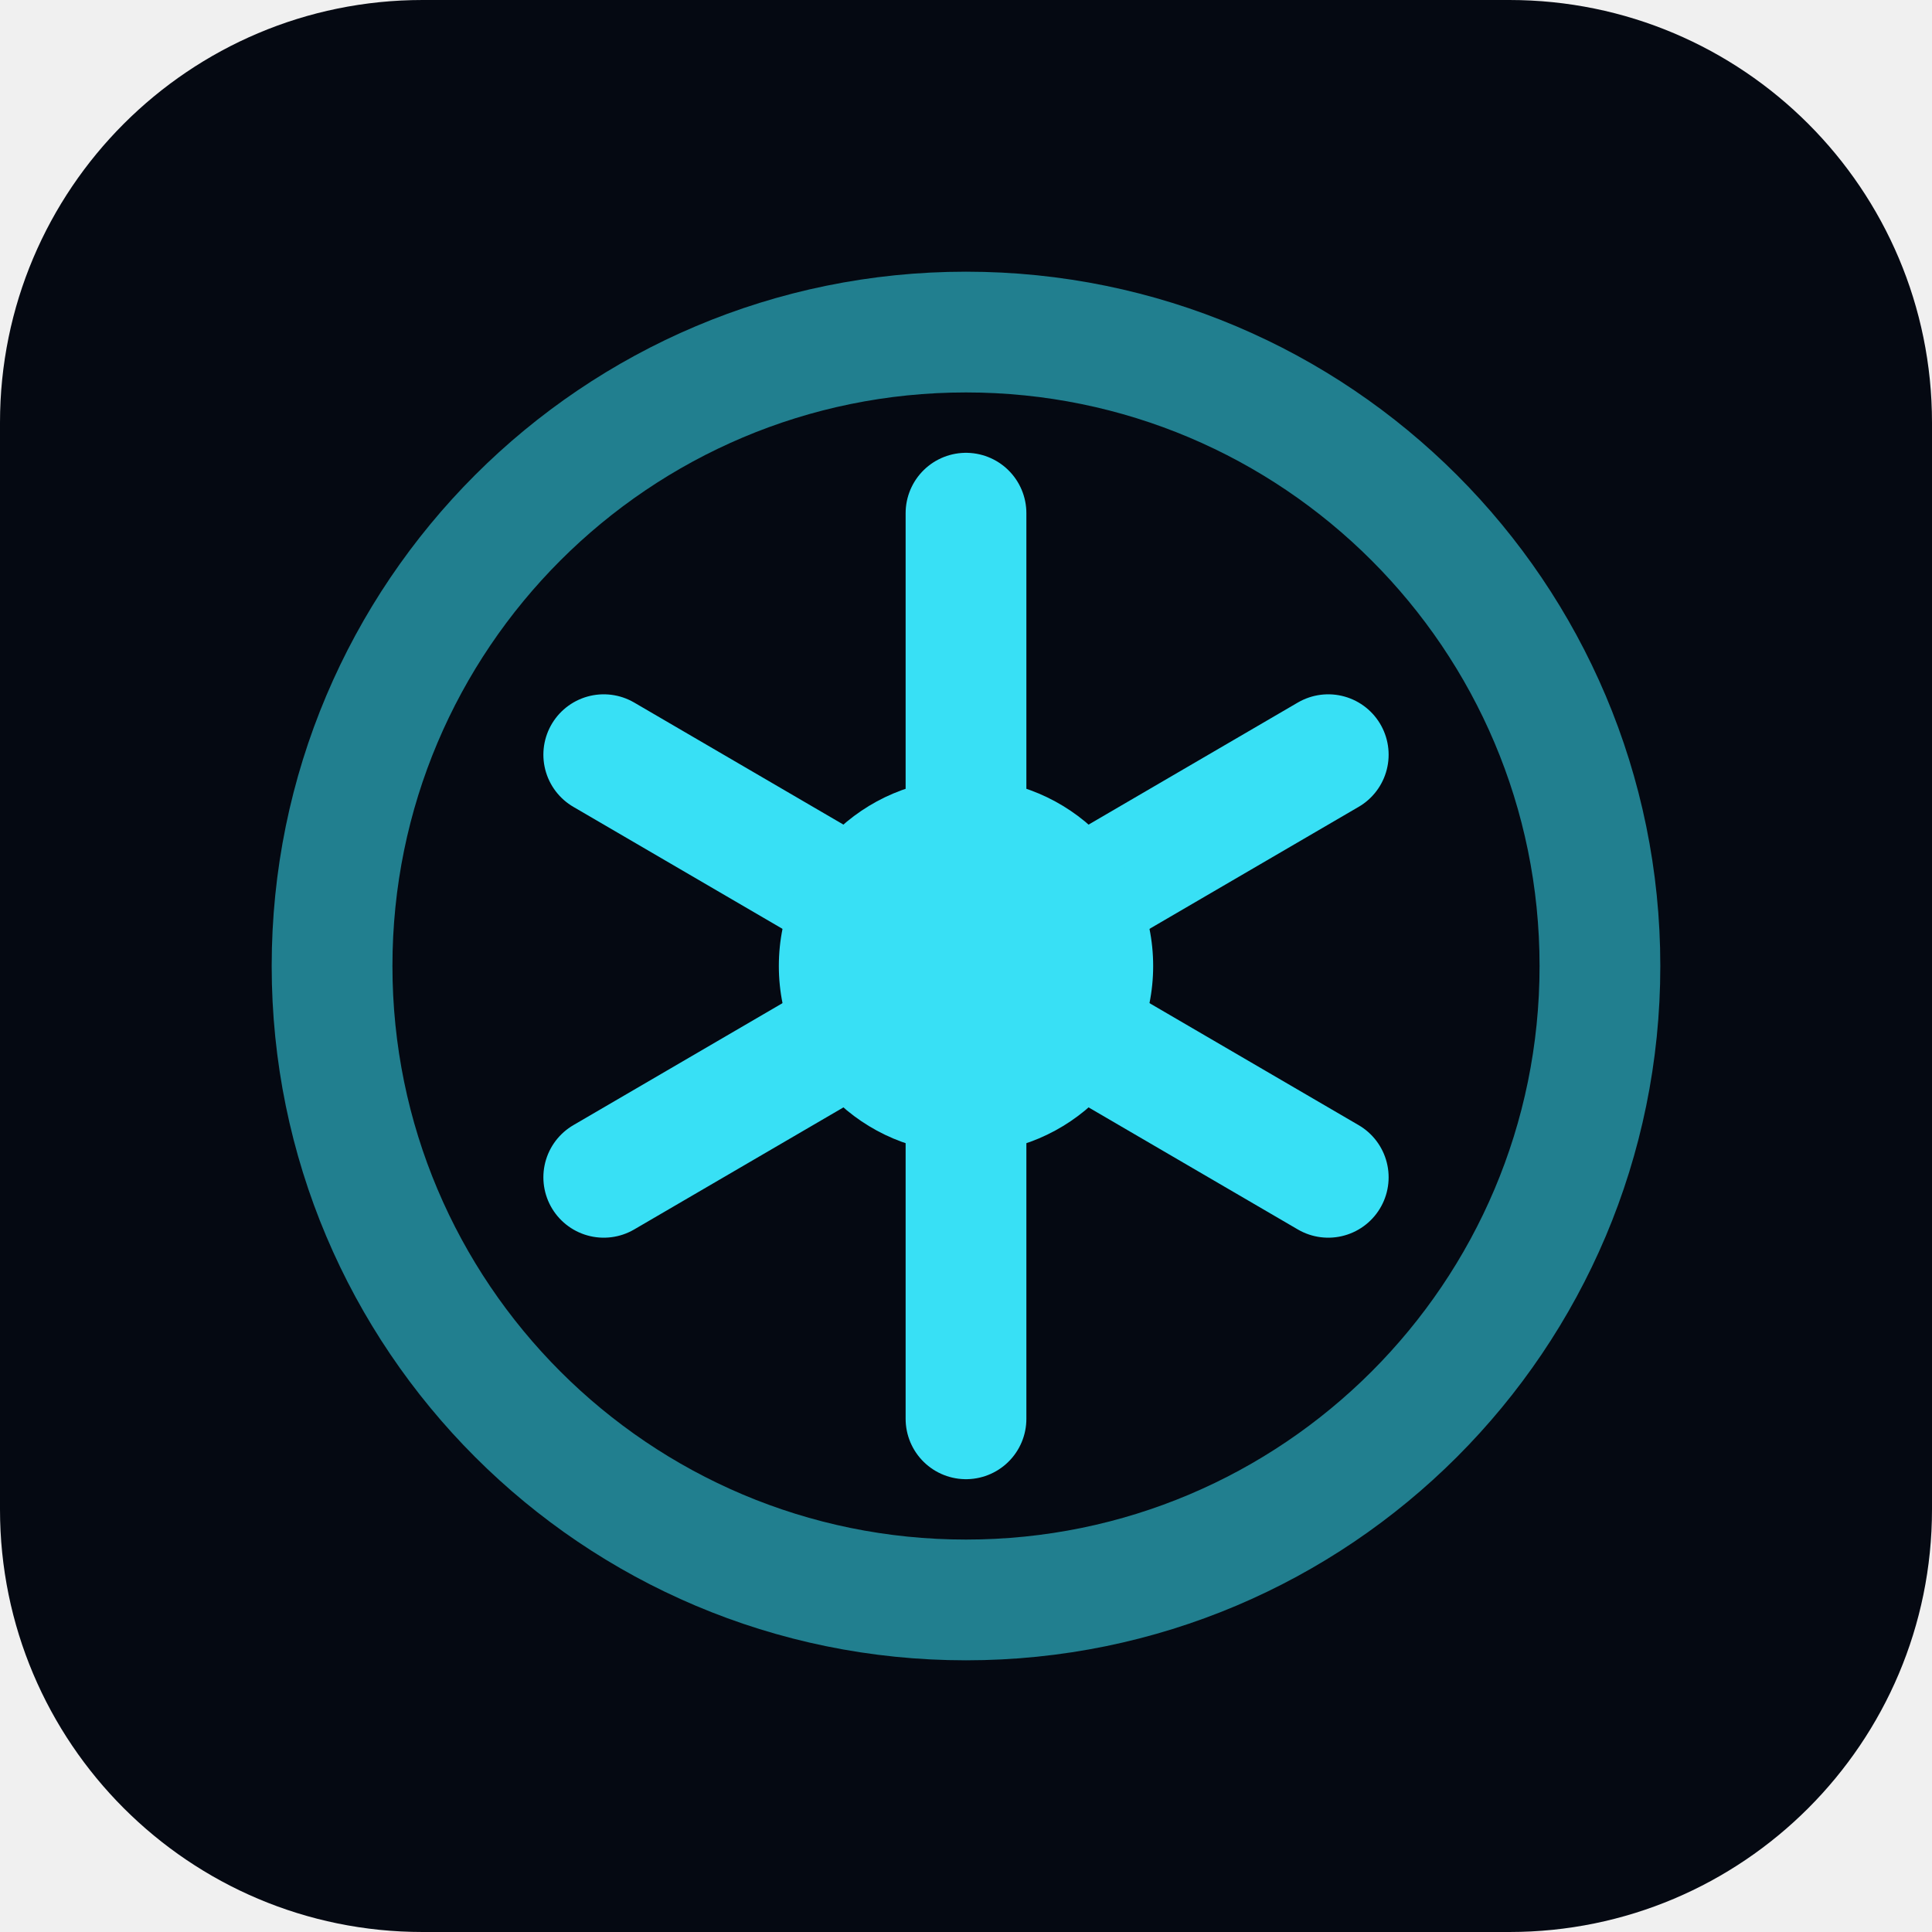
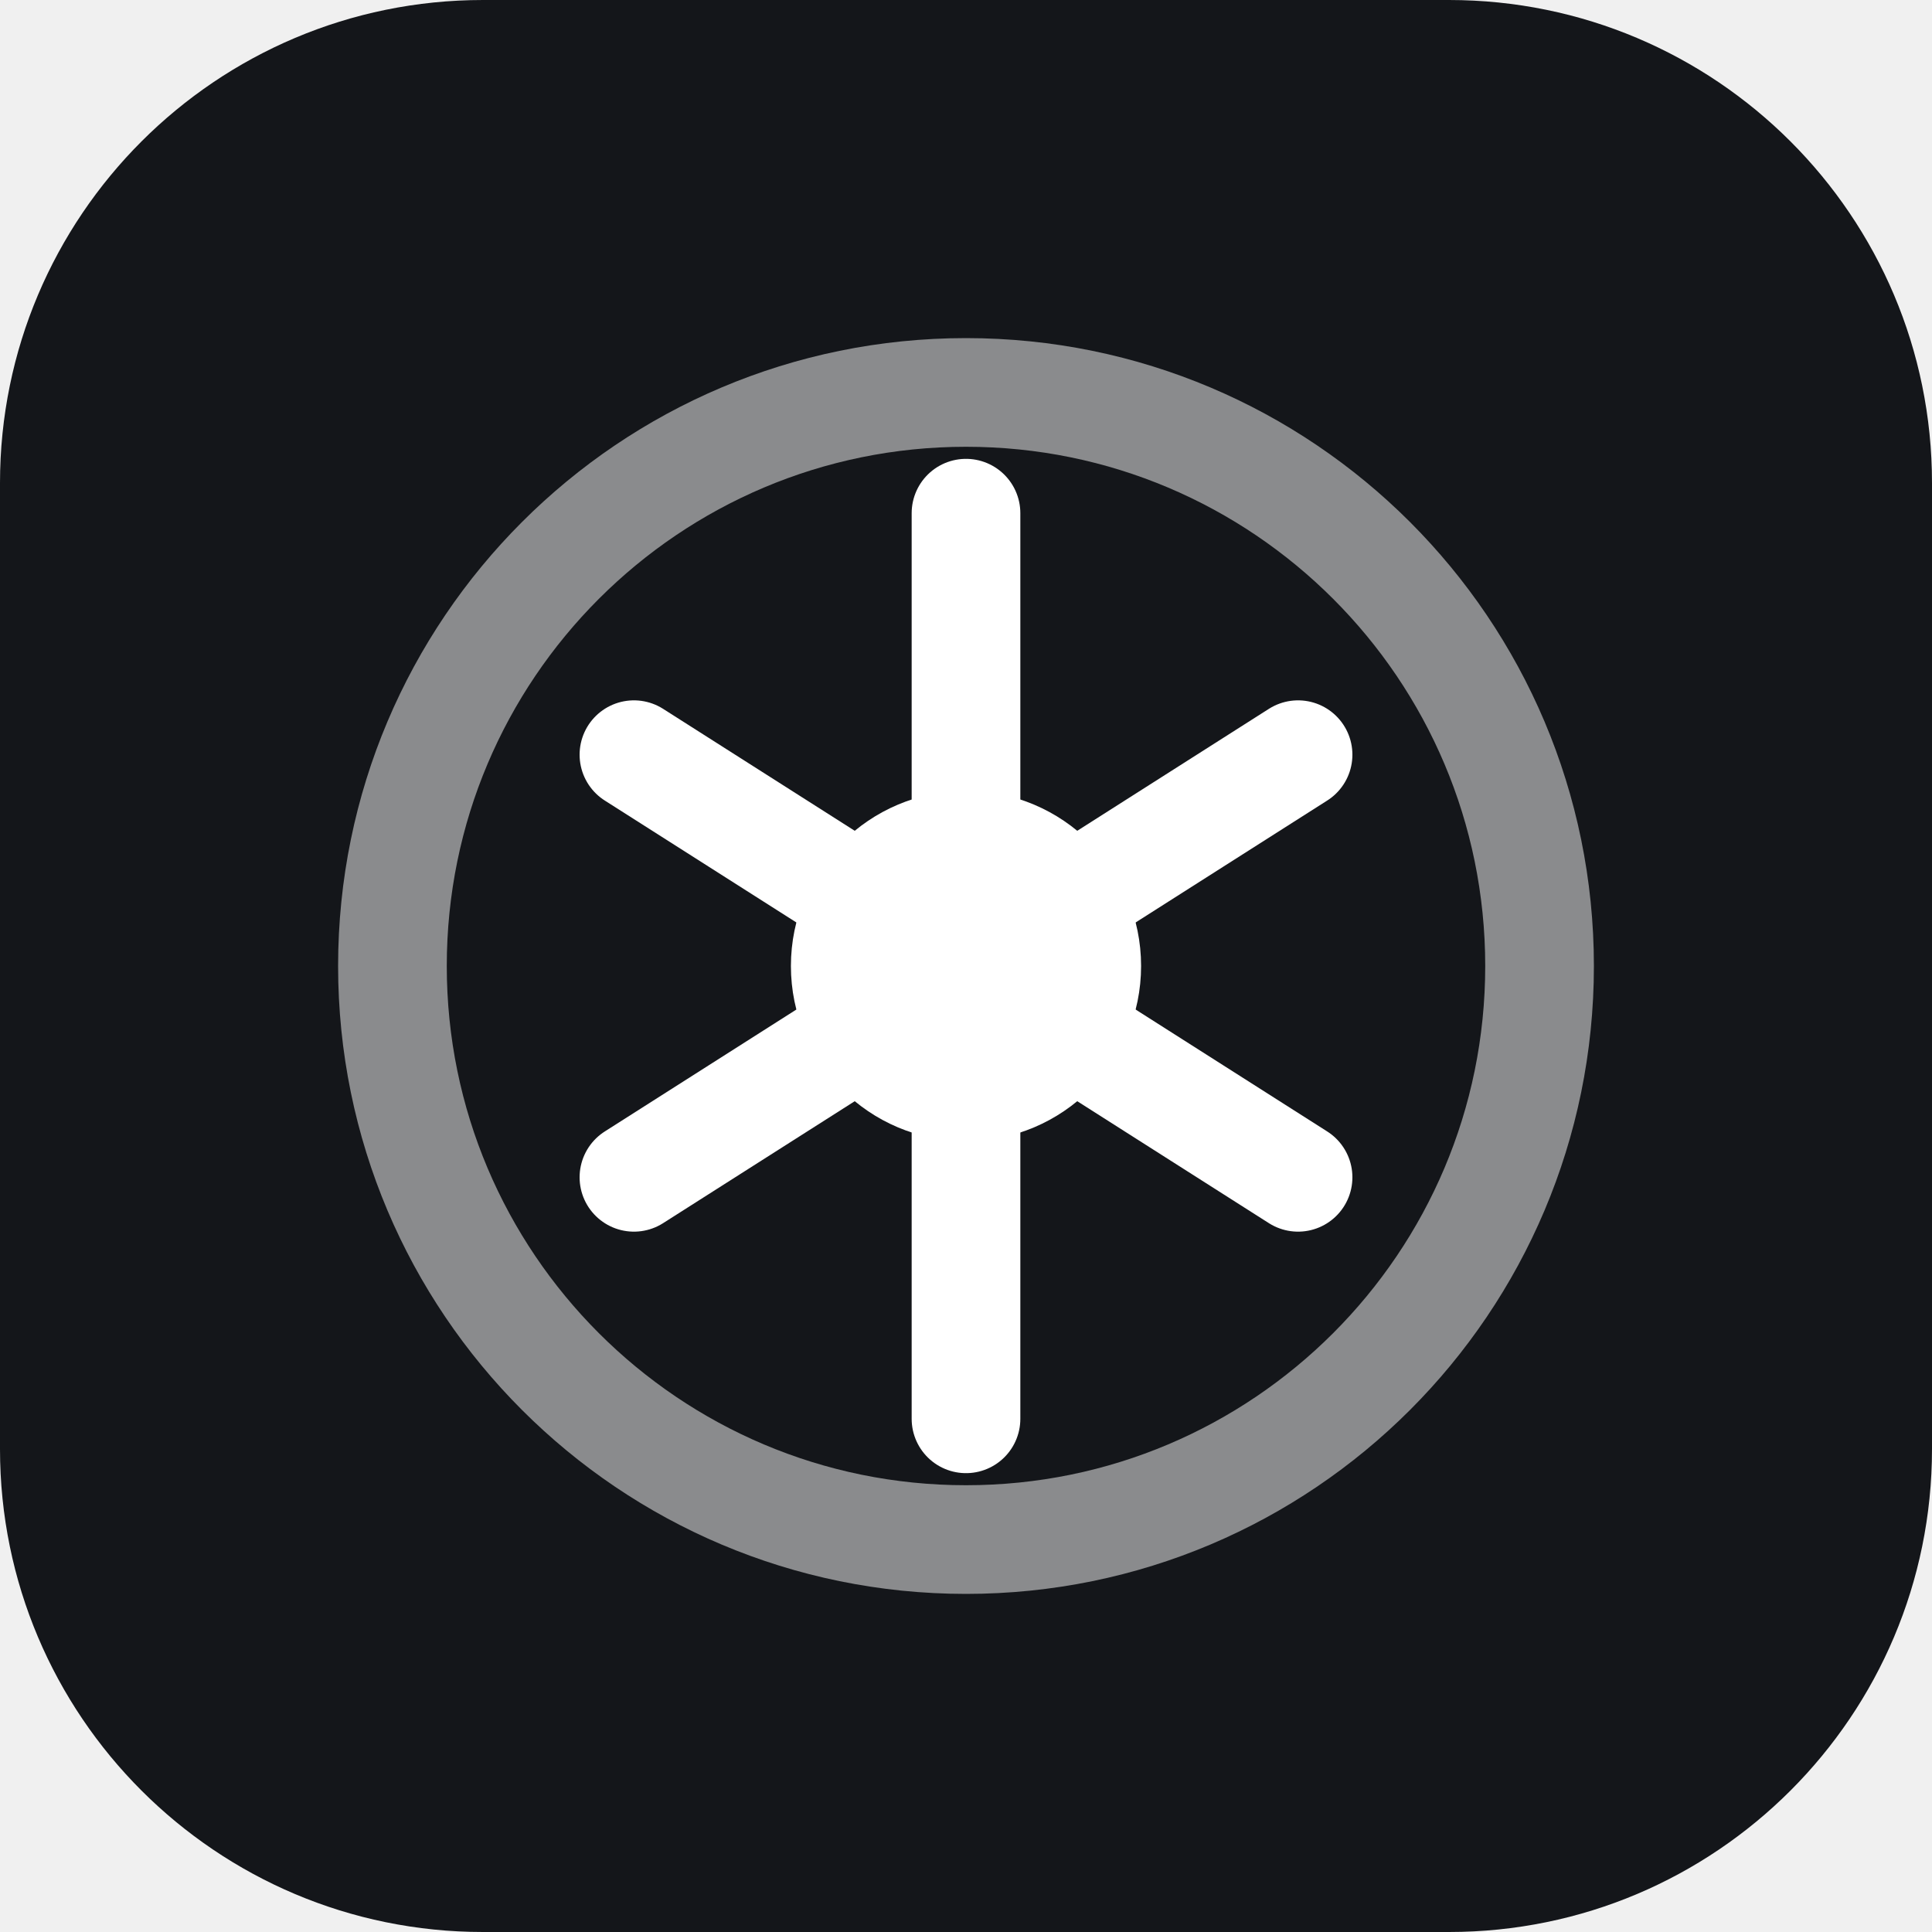
<svg xmlns="http://www.w3.org/2000/svg" viewBox="0 0 32 32">
-   <rect width="32" height="32" rx="7" fill="#050912" />
-   <circle cx="16" cy="16" r="10.5" stroke="#38E0F5" stroke-width="2" opacity="0.55" fill="none" />
-   <path d="M16 8.5v15M10 12.5l12 7M22 12.5l-12 7" stroke="#38E0F5" stroke-width="2" stroke-linecap="round" />
-   <circle cx="16" cy="16" r="3.1" fill="#38E0F5" />
+   <rect width="32" height="32" rx="8" fill="#14161A" />
+   <circle cx="16" cy="16" r="9.5" stroke="#FFFFFF" stroke-width="1.8" opacity="0.5" fill="none" />
+   <path d="M16 8.5v15M10.5 12.5l11 7M21.5 12.5l-11 7" stroke="#FFFFFF" stroke-width="1.8" stroke-linecap="round" />
+   <circle cx="16" cy="16" r="2.9" fill="#FFFFFF" />
</svg>
